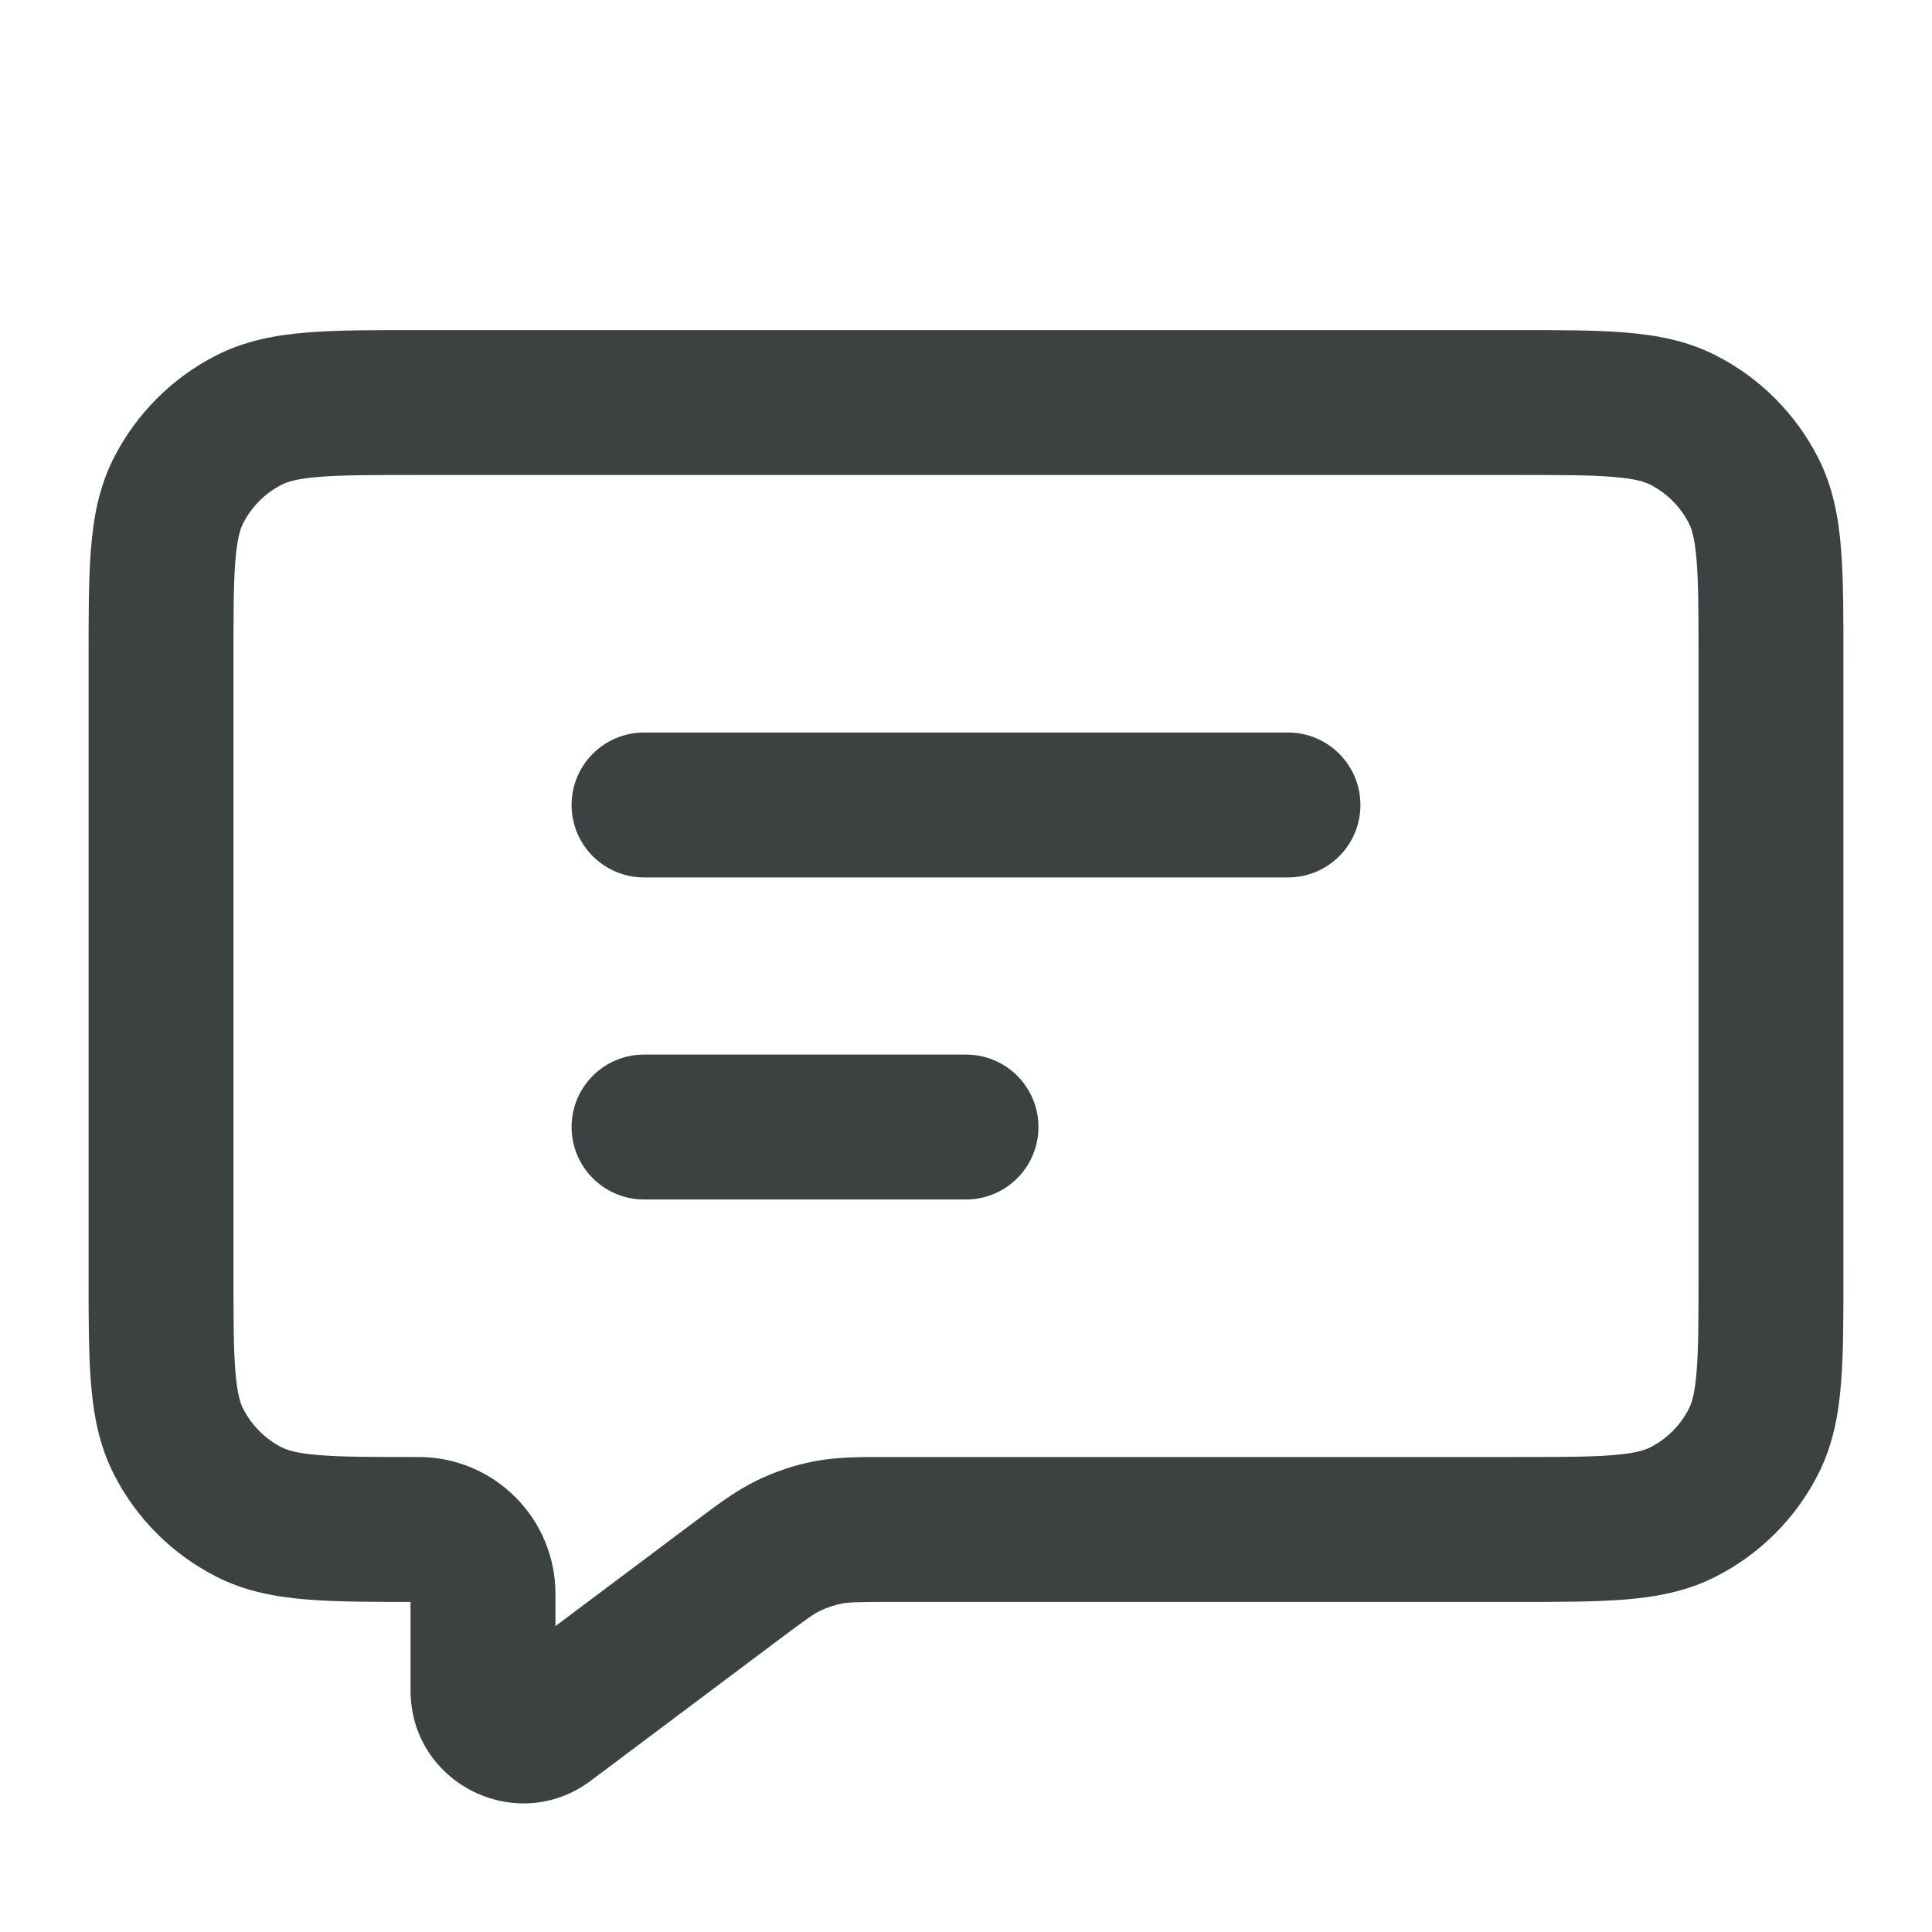
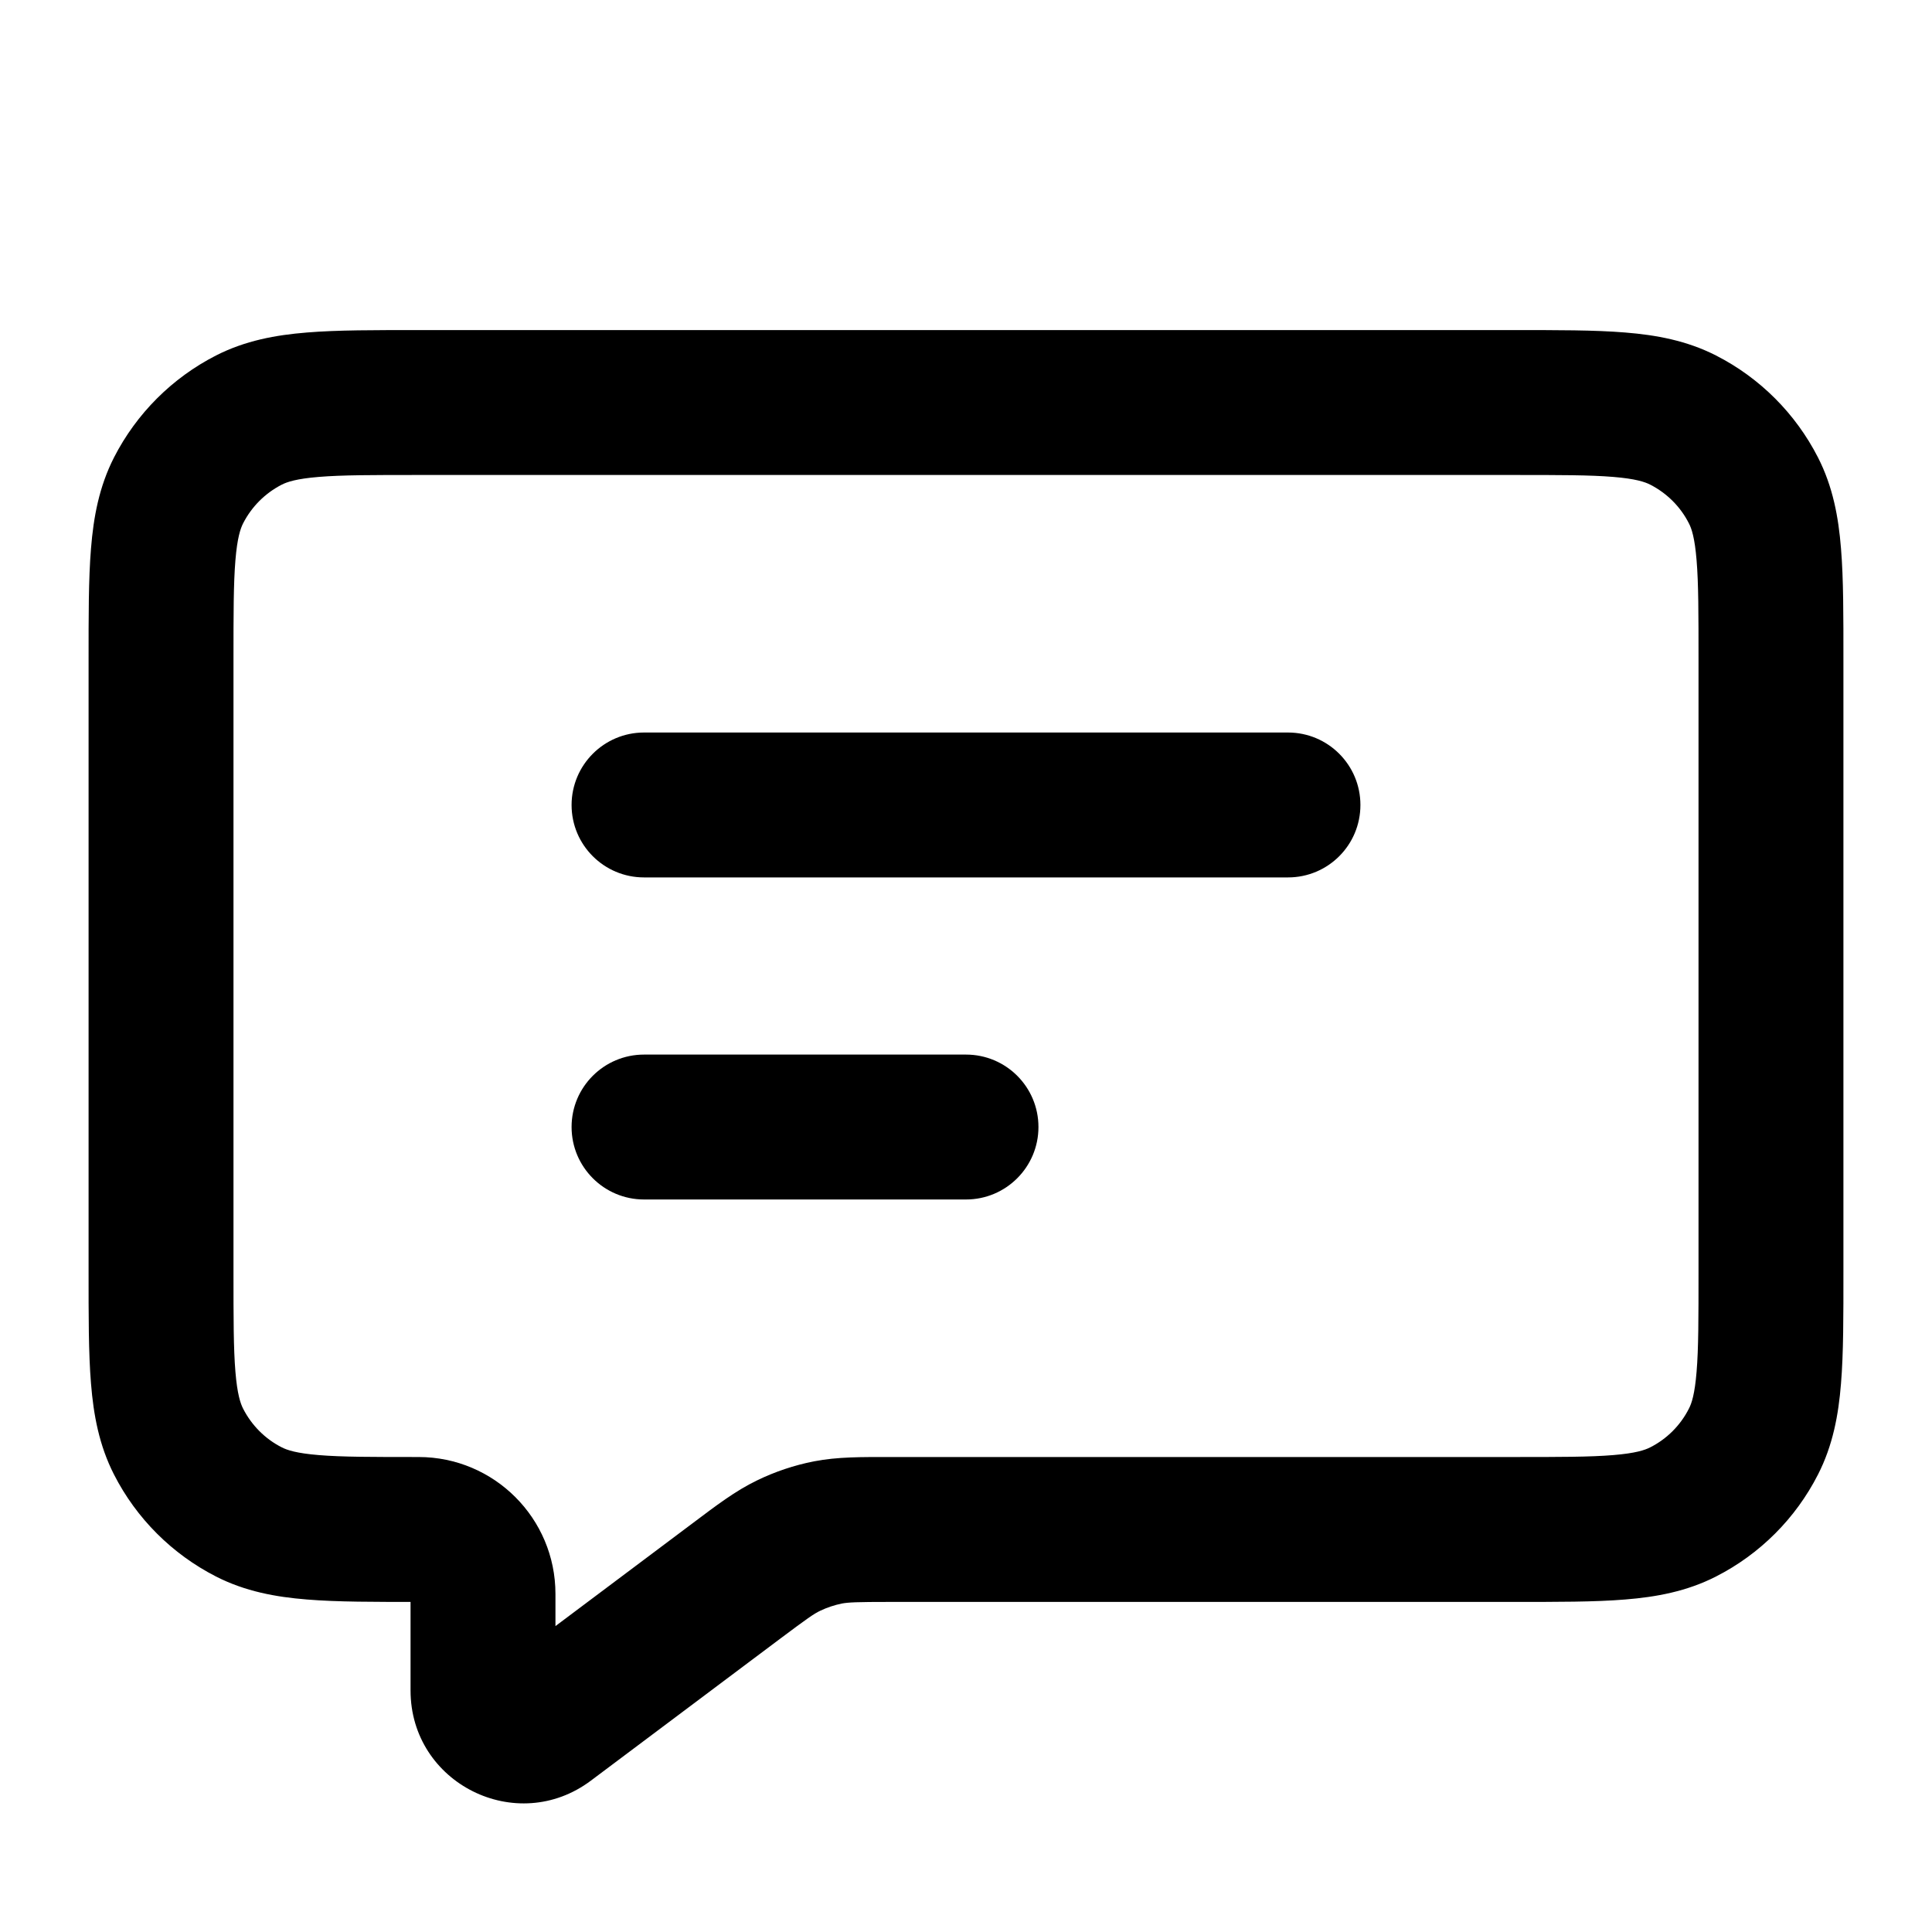
<svg xmlns="http://www.w3.org/2000/svg" width="20" height="20" viewBox="0 0 20 20" fill="none">
-   <path d="M6.667 7.583C6.253 7.583 5.917 7.919 5.917 8.333C5.917 8.748 6.253 9.083 6.667 9.083V7.583ZM13.333 9.083C13.748 9.083 14.083 8.748 14.083 8.333C14.083 7.919 13.748 7.583 13.333 7.583V9.083ZM6.667 10.917C6.253 10.917 5.917 11.252 5.917 11.667C5.917 12.081 6.253 12.417 6.667 12.417V10.917ZM10 12.417C10.414 12.417 10.75 12.081 10.75 11.667C10.75 11.252 10.414 10.917 10 10.917V12.417ZM2.577 15.652L2.917 14.983H2.917L2.577 15.652ZM1.848 14.923L1.18 15.264H1.18L1.848 14.923ZM18.152 14.923L18.82 15.264V15.264L18.152 14.923ZM17.423 15.652L17.764 16.32L17.764 16.32L17.423 15.652ZM17.423 4.348L17.764 3.68L17.764 3.68L17.423 4.348ZM18.152 5.077L18.82 4.736V4.736L18.152 5.077ZM2.577 4.348L2.917 5.017L2.577 4.348ZM1.848 5.077L2.517 5.417L1.848 5.077ZM5.667 17.833L6.117 18.433H6.117L5.667 17.833ZM7.622 16.367L8.072 16.967L8.072 16.967L7.622 16.367ZM8.569 15.864L8.713 16.6H8.713L8.569 15.864ZM8.163 16L7.837 15.325H7.837L8.163 16ZM6.667 9.083H13.333V7.583H6.667V9.083ZM6.667 12.417H10V10.917H6.667V12.417ZM4.333 4.917H15.667V3.417H4.333V4.917ZM17.583 6.833V13.167H19.083V6.833H17.583ZM2.417 13.167V6.833H0.917V13.167H2.417ZM4.333 15.083C3.854 15.083 3.54 15.083 3.3 15.063C3.068 15.044 2.972 15.011 2.917 14.983L2.236 16.32C2.538 16.474 2.853 16.532 3.178 16.558C3.493 16.584 3.879 16.583 4.333 16.583V15.083ZM0.917 13.167C0.917 13.621 0.916 14.007 0.942 14.322C0.968 14.647 1.026 14.962 1.18 15.264L2.517 14.583C2.489 14.528 2.456 14.432 2.437 14.2C2.417 13.96 2.417 13.646 2.417 13.167H0.917ZM2.917 14.983C2.745 14.896 2.605 14.755 2.517 14.583L1.18 15.264C1.412 15.719 1.782 16.088 2.236 16.32L2.917 14.983ZM17.583 13.167C17.583 13.646 17.583 13.96 17.563 14.2C17.544 14.432 17.512 14.528 17.483 14.583L18.82 15.264C18.974 14.962 19.032 14.647 19.058 14.322C19.084 14.007 19.083 13.621 19.083 13.167H17.583ZM15.667 16.583C16.121 16.583 16.507 16.584 16.823 16.558C17.147 16.532 17.462 16.474 17.764 16.32L17.083 14.983C17.028 15.011 16.932 15.044 16.7 15.063C16.46 15.083 16.146 15.083 15.667 15.083V16.583ZM17.483 14.583C17.396 14.755 17.255 14.896 17.083 14.983L17.764 16.32C18.219 16.088 18.588 15.719 18.82 15.264L17.483 14.583ZM15.667 4.917C16.146 4.917 16.46 4.917 16.7 4.937C16.932 4.956 17.028 4.989 17.083 5.017L17.764 3.68C17.462 3.526 17.147 3.468 16.823 3.442C16.507 3.416 16.121 3.417 15.667 3.417V4.917ZM19.083 6.833C19.083 6.379 19.084 5.993 19.058 5.678C19.032 5.353 18.974 5.038 18.82 4.736L17.483 5.417C17.512 5.472 17.544 5.568 17.563 5.8C17.583 6.04 17.583 6.354 17.583 6.833H19.083ZM17.083 5.017C17.255 5.105 17.396 5.245 17.483 5.417L18.82 4.736C18.588 4.282 18.219 3.912 17.764 3.68L17.083 5.017ZM4.333 3.417C3.879 3.417 3.493 3.416 3.178 3.442C2.853 3.468 2.538 3.526 2.236 3.68L2.917 5.017C2.972 4.989 3.068 4.956 3.3 4.937C3.54 4.917 3.854 4.917 4.333 4.917V3.417ZM2.417 6.833C2.417 6.354 2.417 6.04 2.437 5.8C2.456 5.568 2.489 5.472 2.517 5.417L1.18 4.736C1.026 5.038 0.968 5.353 0.942 5.678C0.916 5.993 0.917 6.379 0.917 6.833H2.417ZM2.236 3.68C1.782 3.912 1.412 4.282 1.18 4.736L2.517 5.417C2.605 5.245 2.745 5.105 2.917 5.017L2.236 3.68ZM4.25 16.5V17.5H5.75V16.5H4.25ZM15.667 15.083H9.222V16.583H15.667V15.083ZM6.117 18.433L8.072 16.967L7.172 15.767L5.217 17.233L6.117 18.433ZM9.222 15.083C8.921 15.083 8.671 15.08 8.425 15.128L8.713 16.6C8.784 16.587 8.864 16.583 9.222 16.583V15.083ZM8.072 16.967C8.359 16.752 8.425 16.706 8.49 16.675L7.837 15.325C7.611 15.434 7.413 15.586 7.172 15.767L8.072 16.967ZM8.425 15.128C8.222 15.168 8.024 15.234 7.837 15.325L8.49 16.675C8.561 16.641 8.636 16.616 8.713 16.6L8.425 15.128ZM4.25 17.5C4.25 18.462 5.348 19.01 6.117 18.433L5.217 17.233C5.436 17.069 5.75 17.225 5.75 17.5H4.25ZM4.333 16.583C4.287 16.583 4.25 16.546 4.25 16.5H5.75C5.75 15.718 5.116 15.083 4.333 15.083V16.583Z" fill="#3C4242" />
+   <path d="M6.667 7.583C6.253 7.583 5.917 7.919 5.917 8.333C5.917 8.748 6.253 9.083 6.667 9.083V7.583ZM13.333 9.083C13.748 9.083 14.083 8.748 14.083 8.333C14.083 7.919 13.748 7.583 13.333 7.583V9.083ZM6.667 10.917C6.253 10.917 5.917 11.252 5.917 11.667C5.917 12.081 6.253 12.417 6.667 12.417V10.917ZM10 12.417C10.414 12.417 10.75 12.081 10.75 11.667C10.75 11.252 10.414 10.917 10 10.917V12.417ZM2.577 15.652L2.917 14.983H2.917L2.577 15.652ZM1.848 14.923L1.18 15.264H1.18L1.848 14.923ZM18.152 14.923L18.82 15.264V15.264L18.152 14.923ZM17.423 15.652L17.764 16.32L17.764 16.32L17.423 15.652ZM17.423 4.348L17.764 3.68L17.764 3.68L17.423 4.348ZM18.152 5.077L18.82 4.736V4.736L18.152 5.077ZM2.577 4.348L2.917 5.017L2.577 4.348ZM1.848 5.077L2.517 5.417L1.848 5.077ZM5.667 17.833L6.117 18.433H6.117L5.667 17.833ZM7.622 16.367L8.072 16.967L8.072 16.967L7.622 16.367ZM8.569 15.864L8.713 16.6H8.713L8.569 15.864ZM8.163 16L7.837 15.325H7.837L8.163 16ZM6.667 9.083H13.333V7.583H6.667V9.083ZM6.667 12.417H10V10.917H6.667V12.417ZM4.333 4.917H15.667V3.417H4.333V4.917ZM17.583 6.833V13.167H19.083V6.833H17.583ZM2.417 13.167V6.833H0.917V13.167H2.417ZM4.333 15.083C3.854 15.083 3.54 15.083 3.3 15.063C3.068 15.044 2.972 15.011 2.917 14.983L2.236 16.32C2.538 16.474 2.853 16.532 3.178 16.558C3.493 16.584 3.879 16.583 4.333 16.583V15.083ZM0.917 13.167C0.917 13.621 0.916 14.007 0.942 14.322C0.968 14.647 1.026 14.962 1.18 15.264L2.517 14.583C2.489 14.528 2.456 14.432 2.437 14.2C2.417 13.96 2.417 13.646 2.417 13.167H0.917ZM2.917 14.983C2.745 14.896 2.605 14.755 2.517 14.583L1.18 15.264C1.412 15.719 1.782 16.088 2.236 16.32L2.917 14.983ZM17.583 13.167C17.583 13.646 17.583 13.96 17.563 14.2C17.544 14.432 17.512 14.528 17.483 14.583L18.82 15.264C18.974 14.962 19.032 14.647 19.058 14.322C19.084 14.007 19.083 13.621 19.083 13.167H17.583ZM15.667 16.583C16.121 16.583 16.507 16.584 16.823 16.558C17.147 16.532 17.462 16.474 17.764 16.32L17.083 14.983C17.028 15.011 16.932 15.044 16.7 15.063C16.46 15.083 16.146 15.083 15.667 15.083V16.583ZM17.483 14.583C17.396 14.755 17.255 14.896 17.083 14.983L17.764 16.32C18.219 16.088 18.588 15.719 18.82 15.264L17.483 14.583ZM15.667 4.917C16.146 4.917 16.46 4.917 16.7 4.937C16.932 4.956 17.028 4.989 17.083 5.017L17.764 3.68C17.462 3.526 17.147 3.468 16.823 3.442C16.507 3.416 16.121 3.417 15.667 3.417V4.917ZM19.083 6.833C19.083 6.379 19.084 5.993 19.058 5.678C19.032 5.353 18.974 5.038 18.82 4.736L17.483 5.417C17.512 5.472 17.544 5.568 17.563 5.8C17.583 6.04 17.583 6.354 17.583 6.833H19.083ZM17.083 5.017C17.255 5.105 17.396 5.245 17.483 5.417L18.82 4.736C18.588 4.282 18.219 3.912 17.764 3.68L17.083 5.017ZM4.333 3.417C3.879 3.417 3.493 3.416 3.178 3.442C2.853 3.468 2.538 3.526 2.236 3.68L2.917 5.017C2.972 4.989 3.068 4.956 3.3 4.937C3.54 4.917 3.854 4.917 4.333 4.917V3.417ZM2.417 6.833C2.417 6.354 2.417 6.04 2.437 5.8C2.456 5.568 2.489 5.472 2.517 5.417L1.18 4.736C1.026 5.038 0.968 5.353 0.942 5.678C0.916 5.993 0.917 6.379 0.917 6.833H2.417ZM2.236 3.68C1.782 3.912 1.412 4.282 1.18 4.736L2.517 5.417C2.605 5.245 2.745 5.105 2.917 5.017L2.236 3.68ZM4.25 16.5V17.5H5.75V16.5H4.25ZM15.667 15.083H9.222V16.583H15.667V15.083ZM6.117 18.433L8.072 16.967L7.172 15.767L5.217 17.233L6.117 18.433ZM9.222 15.083C8.921 15.083 8.671 15.08 8.425 15.128L8.713 16.6C8.784 16.587 8.864 16.583 9.222 16.583V15.083ZM8.072 16.967C8.359 16.752 8.425 16.706 8.49 16.675L7.837 15.325C7.611 15.434 7.413 15.586 7.172 15.767L8.072 16.967ZM8.425 15.128C8.222 15.168 8.024 15.234 7.837 15.325L8.49 16.675C8.561 16.641 8.636 16.616 8.713 16.6L8.425 15.128ZM4.25 17.5C4.25 18.462 5.348 19.01 6.117 18.433L5.217 17.233C5.436 17.069 5.75 17.225 5.75 17.5H4.25ZM4.333 16.583C4.287 16.583 4.25 16.546 4.25 16.5H5.75C5.75 15.718 5.116 15.083 4.333 15.083V16.583Z" fill="currentColor" />
</svg>
